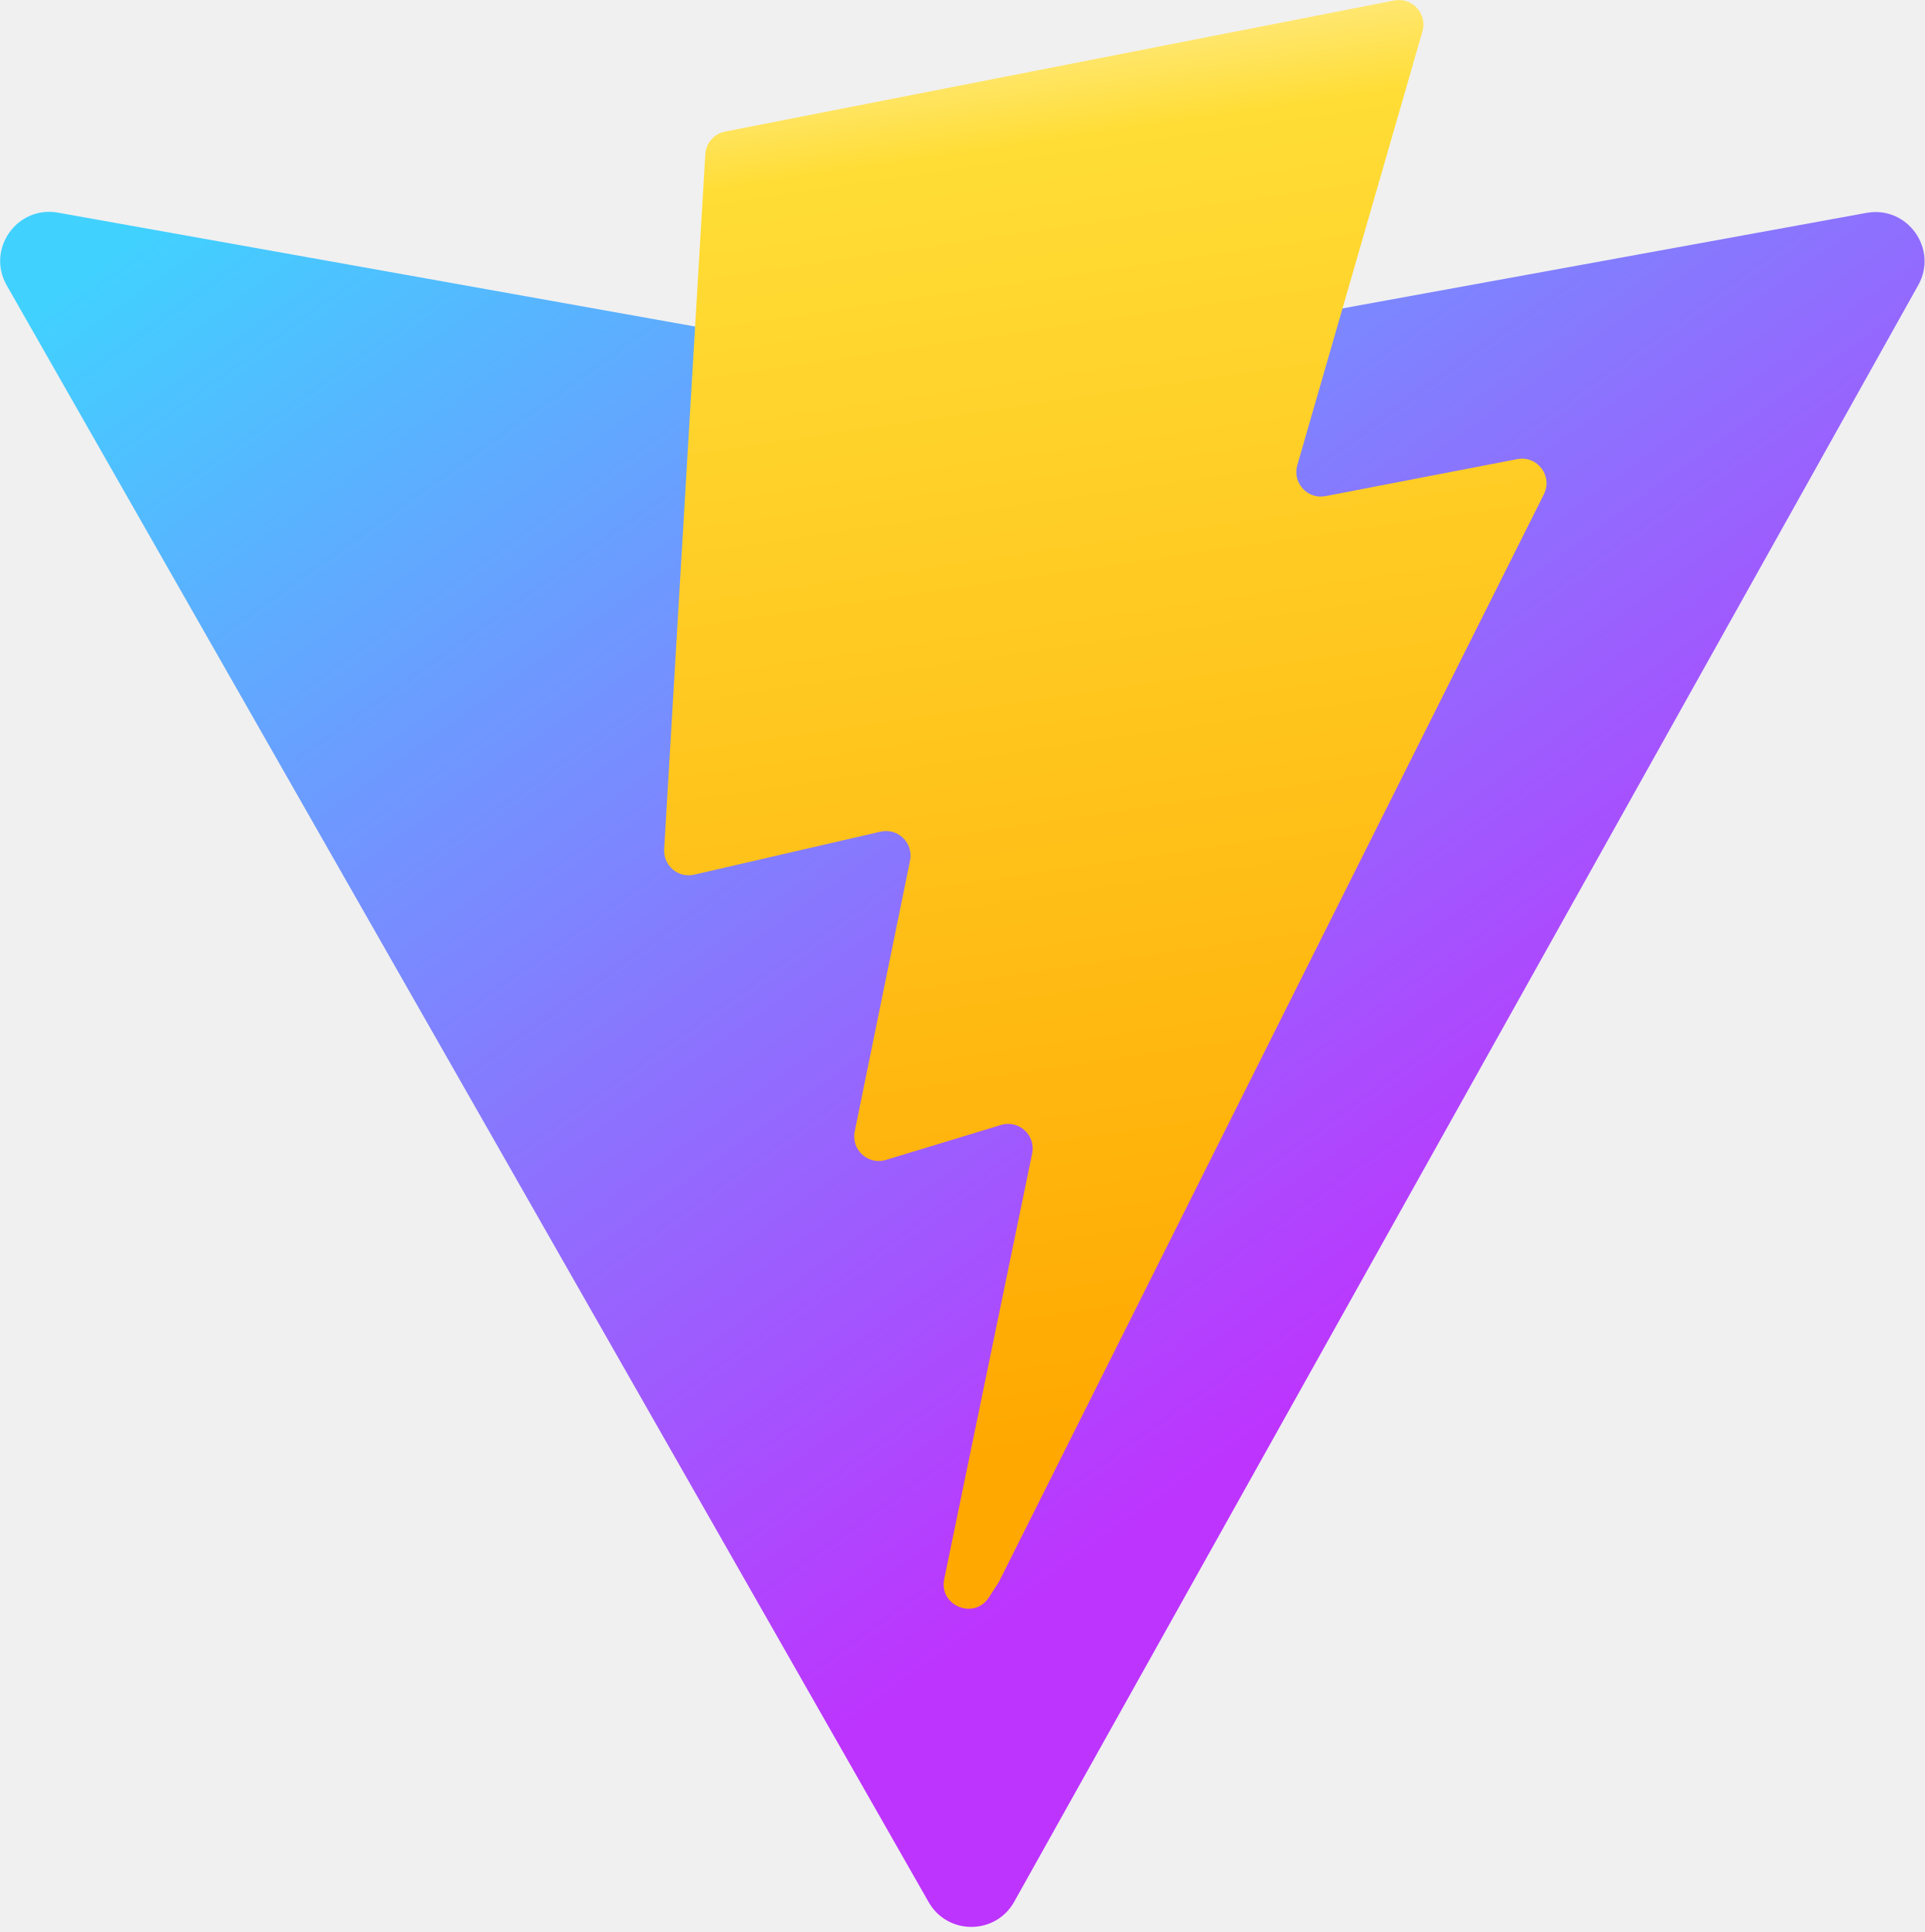
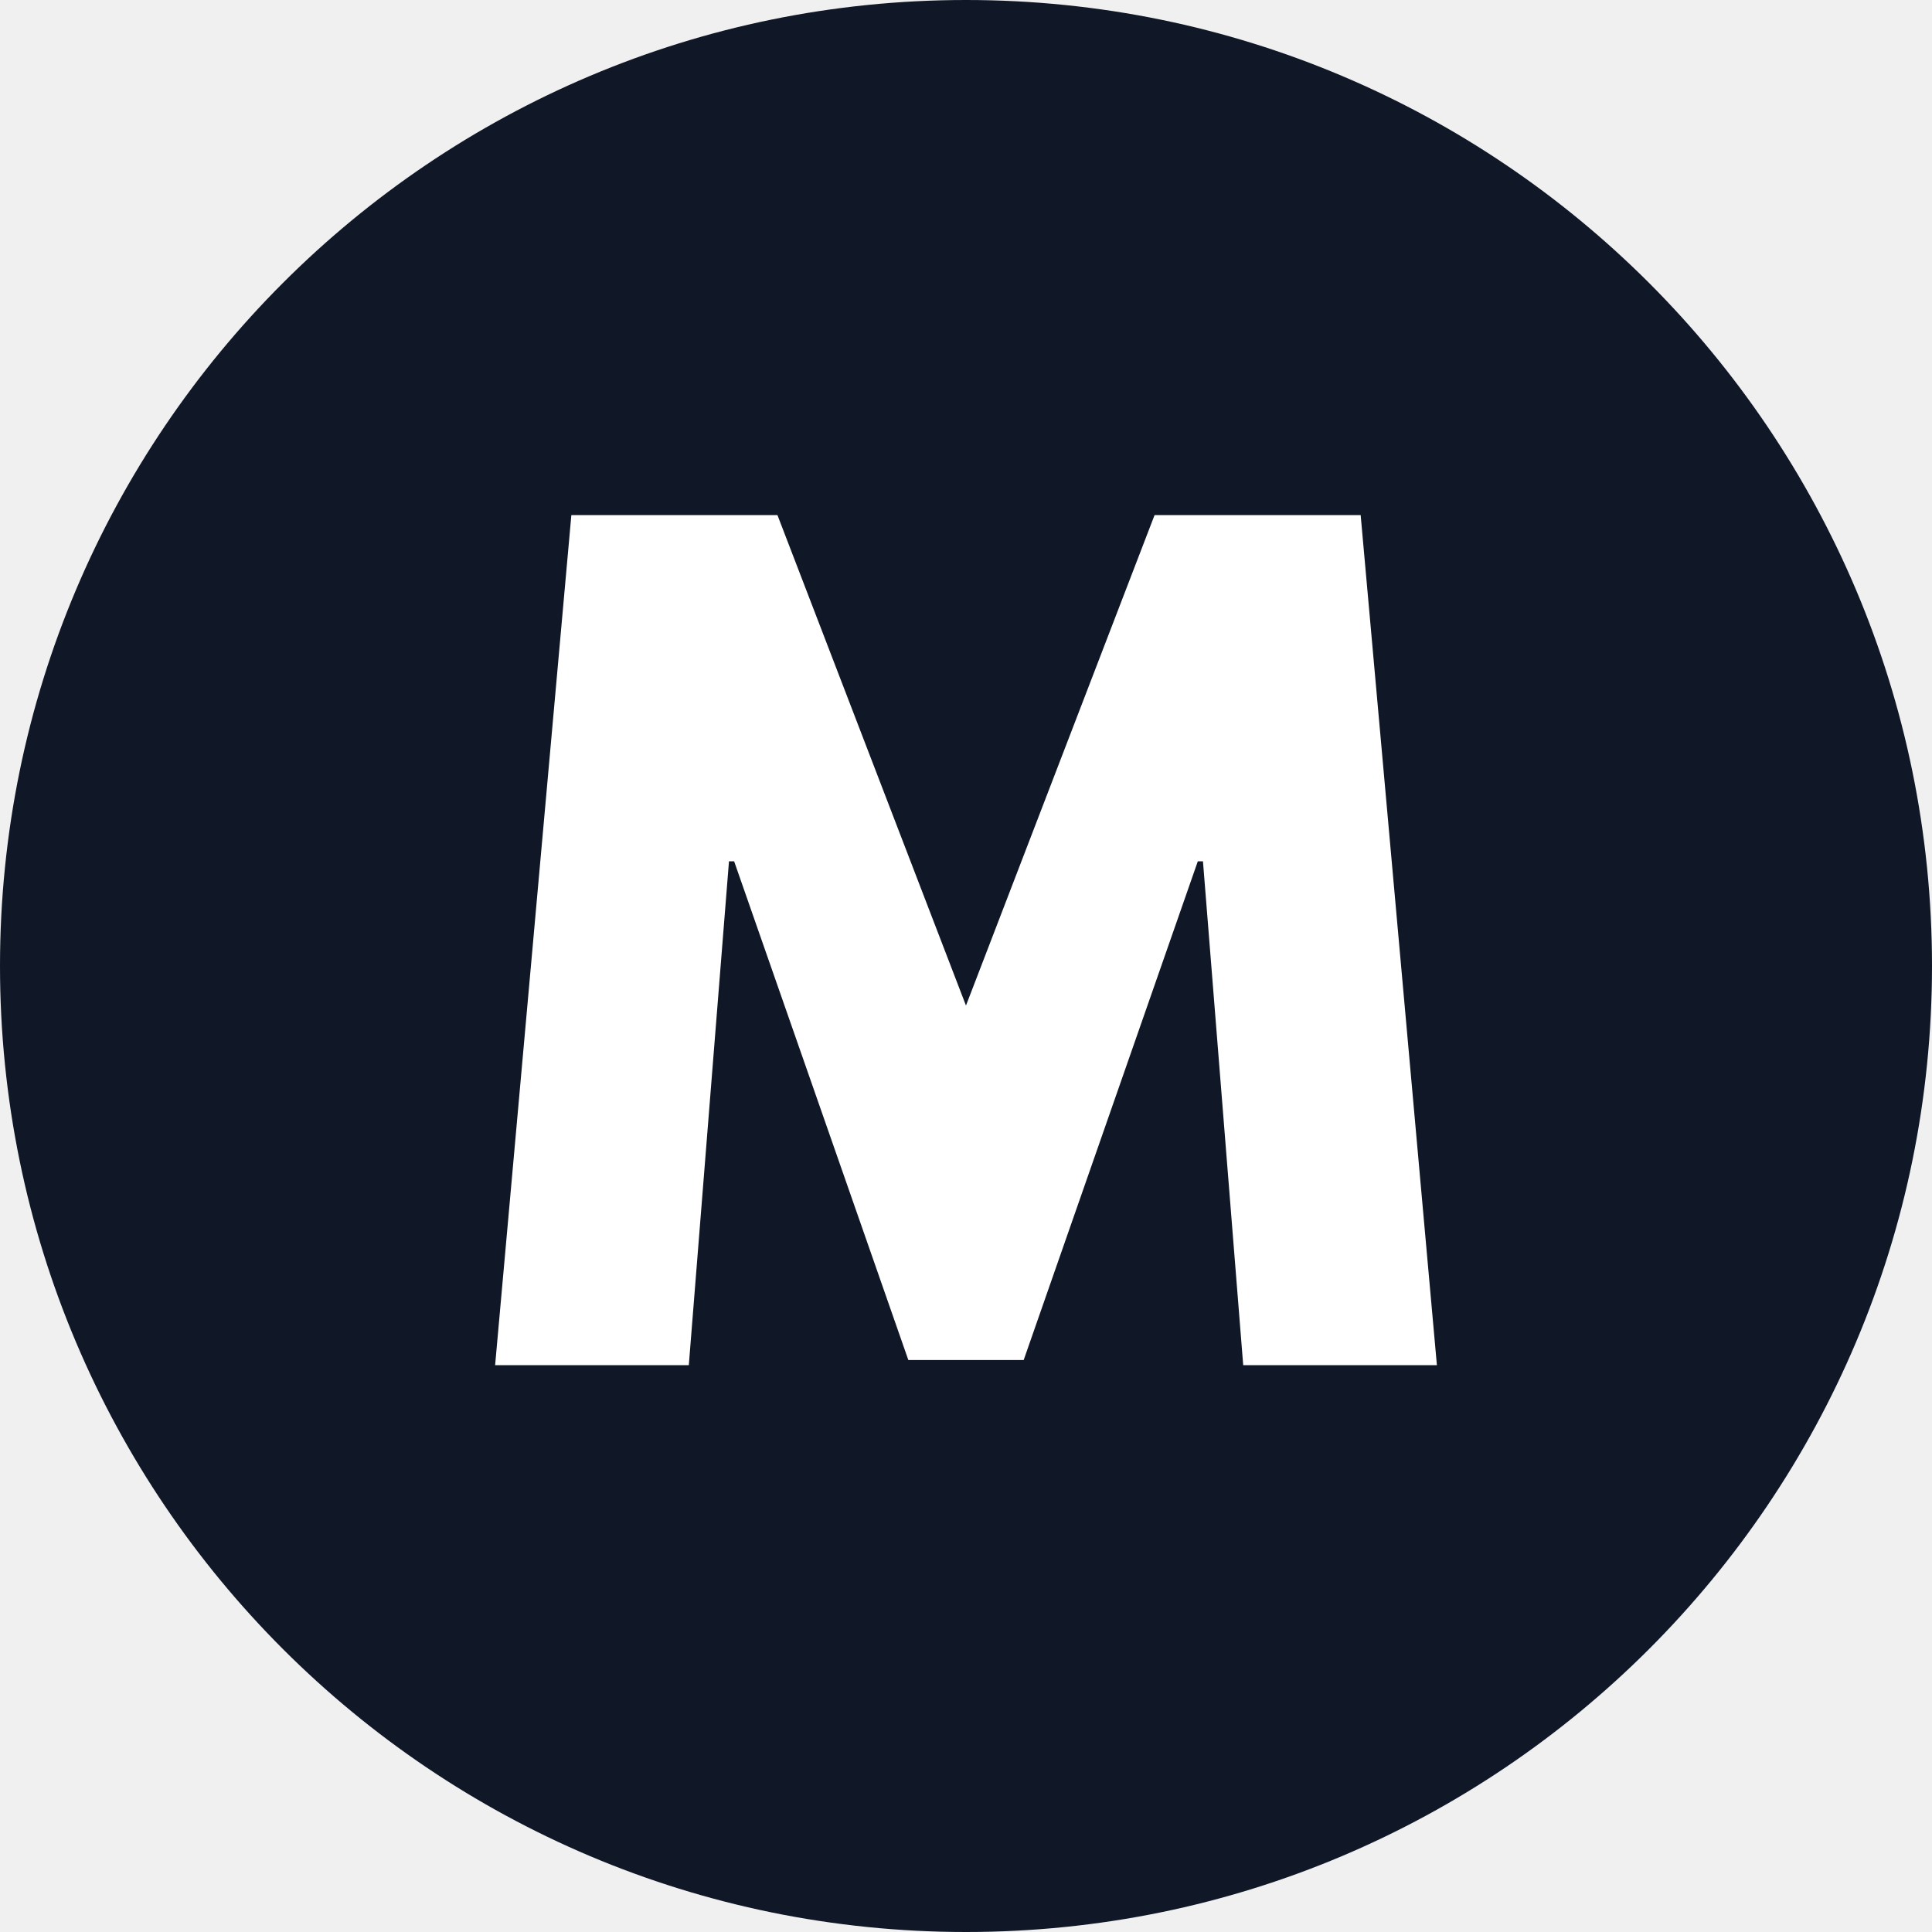
- <svg xmlns="http://www.w3.org/2000/svg" aria-hidden="true" role="img" class="iconify iconify--logos" width="31.88" height="32" preserveAspectRatio="xMidYMid meet" viewBox="0 0 256 257">
+ <svg xmlns="http://www.w3.org/2000/svg" width="500" zoomAndPan="magnify" viewBox="0 0 375 375" height="500" preserveAspectRatio="xMidYMid meet" version="1.0">
  <defs>
-     <linearGradient id="IconifyId1813088fe1fbc01fb466" x1="-.828%" x2="57.636%" y1="7.652%" y2="78.411%">
-       <stop offset="0%" stop-color="#41D1FF" />
-       <stop offset="100%" stop-color="#BD34FE" />
-     </linearGradient>
-     <linearGradient id="IconifyId1813088fe1fbc01fb467" x1="43.376%" x2="50.316%" y1="2.242%" y2="89.03%">
-       <stop offset="0%" stop-color="#FFEA83" />
-       <stop offset="8.333%" stop-color="#FFDD35" />
-       <stop offset="100%" stop-color="#FFA800" />
-     </linearGradient>
+     <g />
+     <clipPath id="552e72a74a">
+       <path d="M 187.5 0 C 83.945 0 0 83.945 0 187.5 C 0 291.055 83.945 375 187.5 375 C 291.055 375 375 291.055 375 187.5 C 375 83.945 291.055 0 187.5 0 Z M 187.5 0 " clip-rule="nonzero" />
+     </clipPath>
+     <clipPath id="7acaaab8e6">
+       <path d="M 0 0 L 375 0 L 375 375 L 0 375 Z M 0 0 " clip-rule="nonzero" />
+     </clipPath>
+     <clipPath id="c4de69da81">
+       <path d="M 187.5 0 C 83.945 0 0 83.945 0 187.5 C 0 291.055 83.945 375 187.5 375 C 291.055 375 375 291.055 375 187.5 C 375 83.945 291.055 0 187.5 0 Z M 187.5 0 " clip-rule="nonzero" />
+     </clipPath>
+     <clipPath id="2c2d21ec5d">
+       <rect x="0" width="375" y="0" height="375" />
+     </clipPath>
  </defs>
-   <path fill="url(#IconifyId1813088fe1fbc01fb466)" d="M255.153 37.938L134.897 252.976c-2.483 4.44-8.862 4.466-11.382.048L.875 37.958c-2.746-4.814 1.371-10.646 6.827-9.67l120.385 21.517a6.537 6.537 0 0 0 2.322-.004l117.867-21.483c5.438-.991 9.574 4.796 6.877 9.62Z" />
-   <path fill="url(#IconifyId1813088fe1fbc01fb467)" d="M185.432.063L96.44 17.501a3.268 3.268 0 0 0-2.634 3.014l-5.474 92.456a3.268 3.268 0 0 0 3.997 3.378l24.777-5.718c2.318-.535 4.413 1.507 3.936 3.838l-7.361 36.047c-.495 2.426 1.782 4.5 4.151 3.78l15.304-4.649c2.372-.72 4.652 1.36 4.15 3.788l-11.698 56.621c-.732 3.542 3.979 5.473 5.943 2.437l1.313-2.028l72.516-144.72c1.215-2.423-.88-5.186-3.54-4.672l-25.505 4.922c-2.396.462-4.435-1.77-3.759-4.114l16.646-57.705c.677-2.35-1.37-4.583-3.769-4.113Z" />
+   <g clip-path="url(#552e72a74a)">
+     <g transform="matrix(1, 0, 0, 1, 0, 0)">
+       <g clip-path="url(#2c2d21ec5d)">
+         <g clip-path="url(#7acaaab8e6)">
+           <g clip-path="url(#c4de69da81)">
+             <rect x="-82.5" width="540" fill="#101828" height="540" y="-82.5" fill-opacity="1" />
+           </g>
+         </g>
+       </g>
+     </g>
+   </g>
+   <g fill="#ffffff" fill-opacity="1">
+     <g transform="translate(92.90039, 264.9755)">
+       <g>
+         <path d="M 148.406 0 L 140.594 -97.797 L 139.594 -97.797 L 105.797 -1 L 83.406 -1 L 49.594 -97.797 L 48.594 -97.797 L 40.797 0 L 3.203 0 L 18 -165 L 58 -165 L 94.594 -69.797 L 131.203 -165 L 171.203 -165 L 186 0 Z M 148.406 0 " />
+       </g>
+     </g>
+   </g>
</svg>
